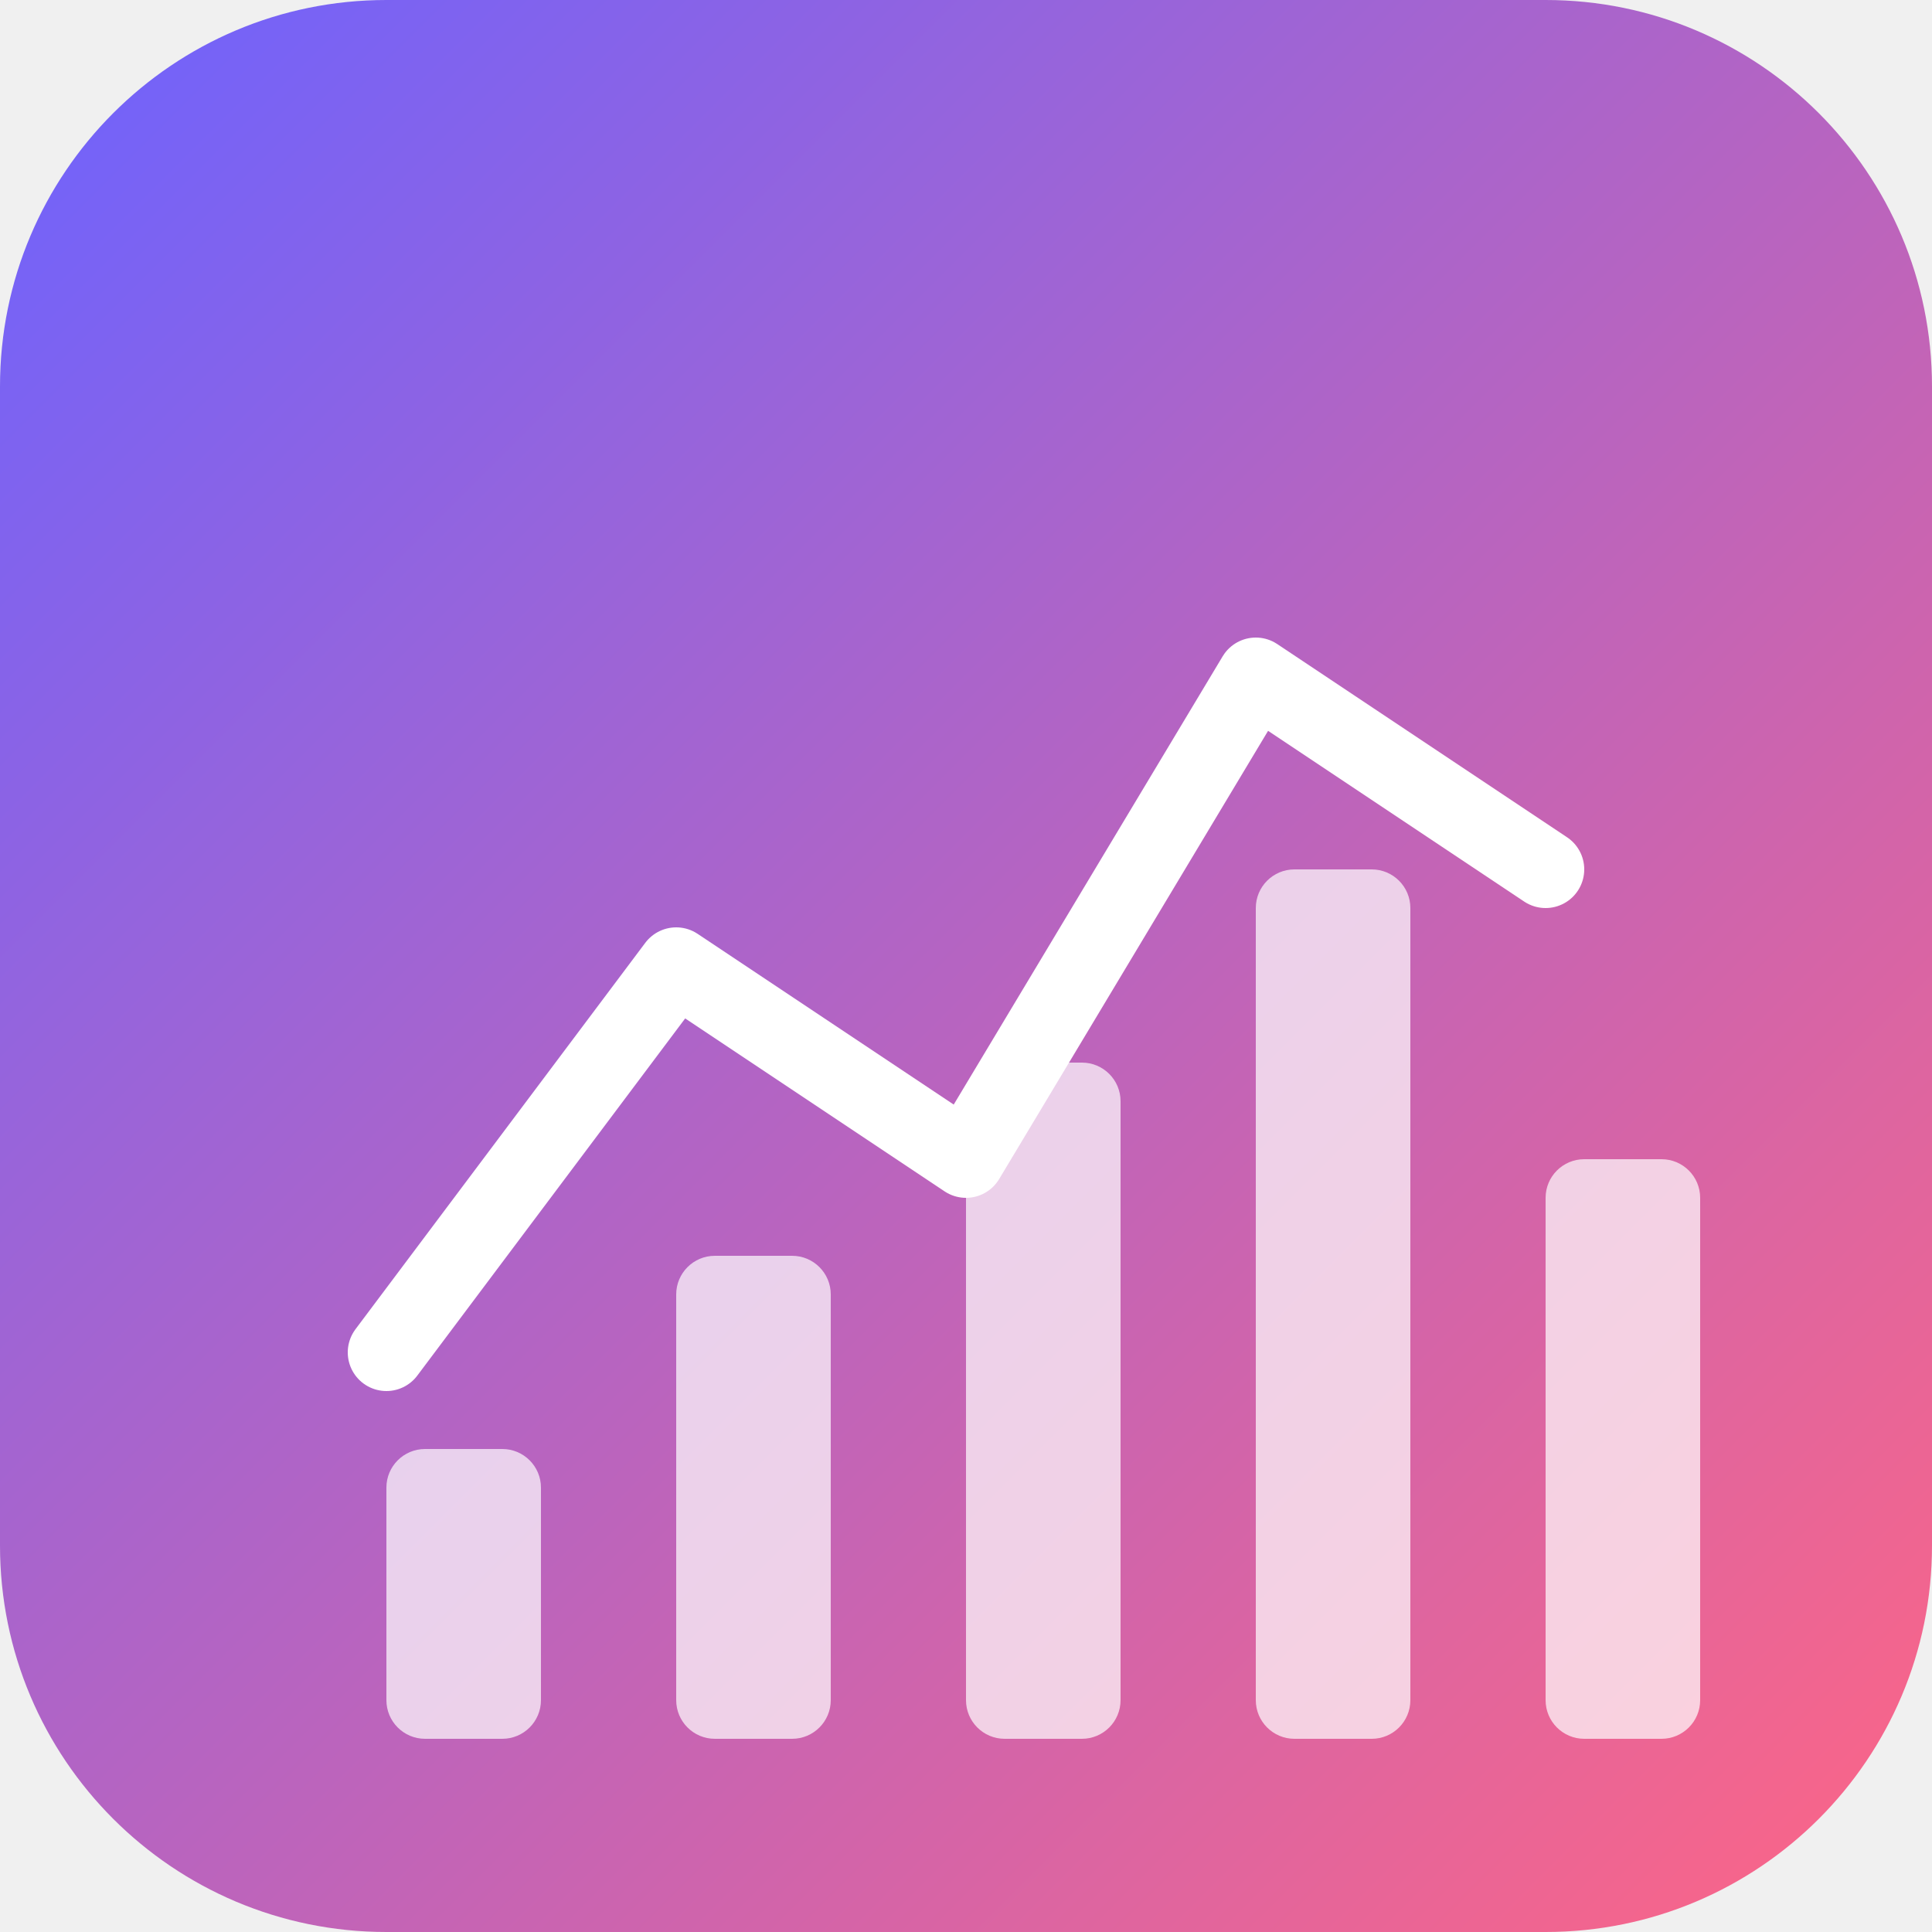
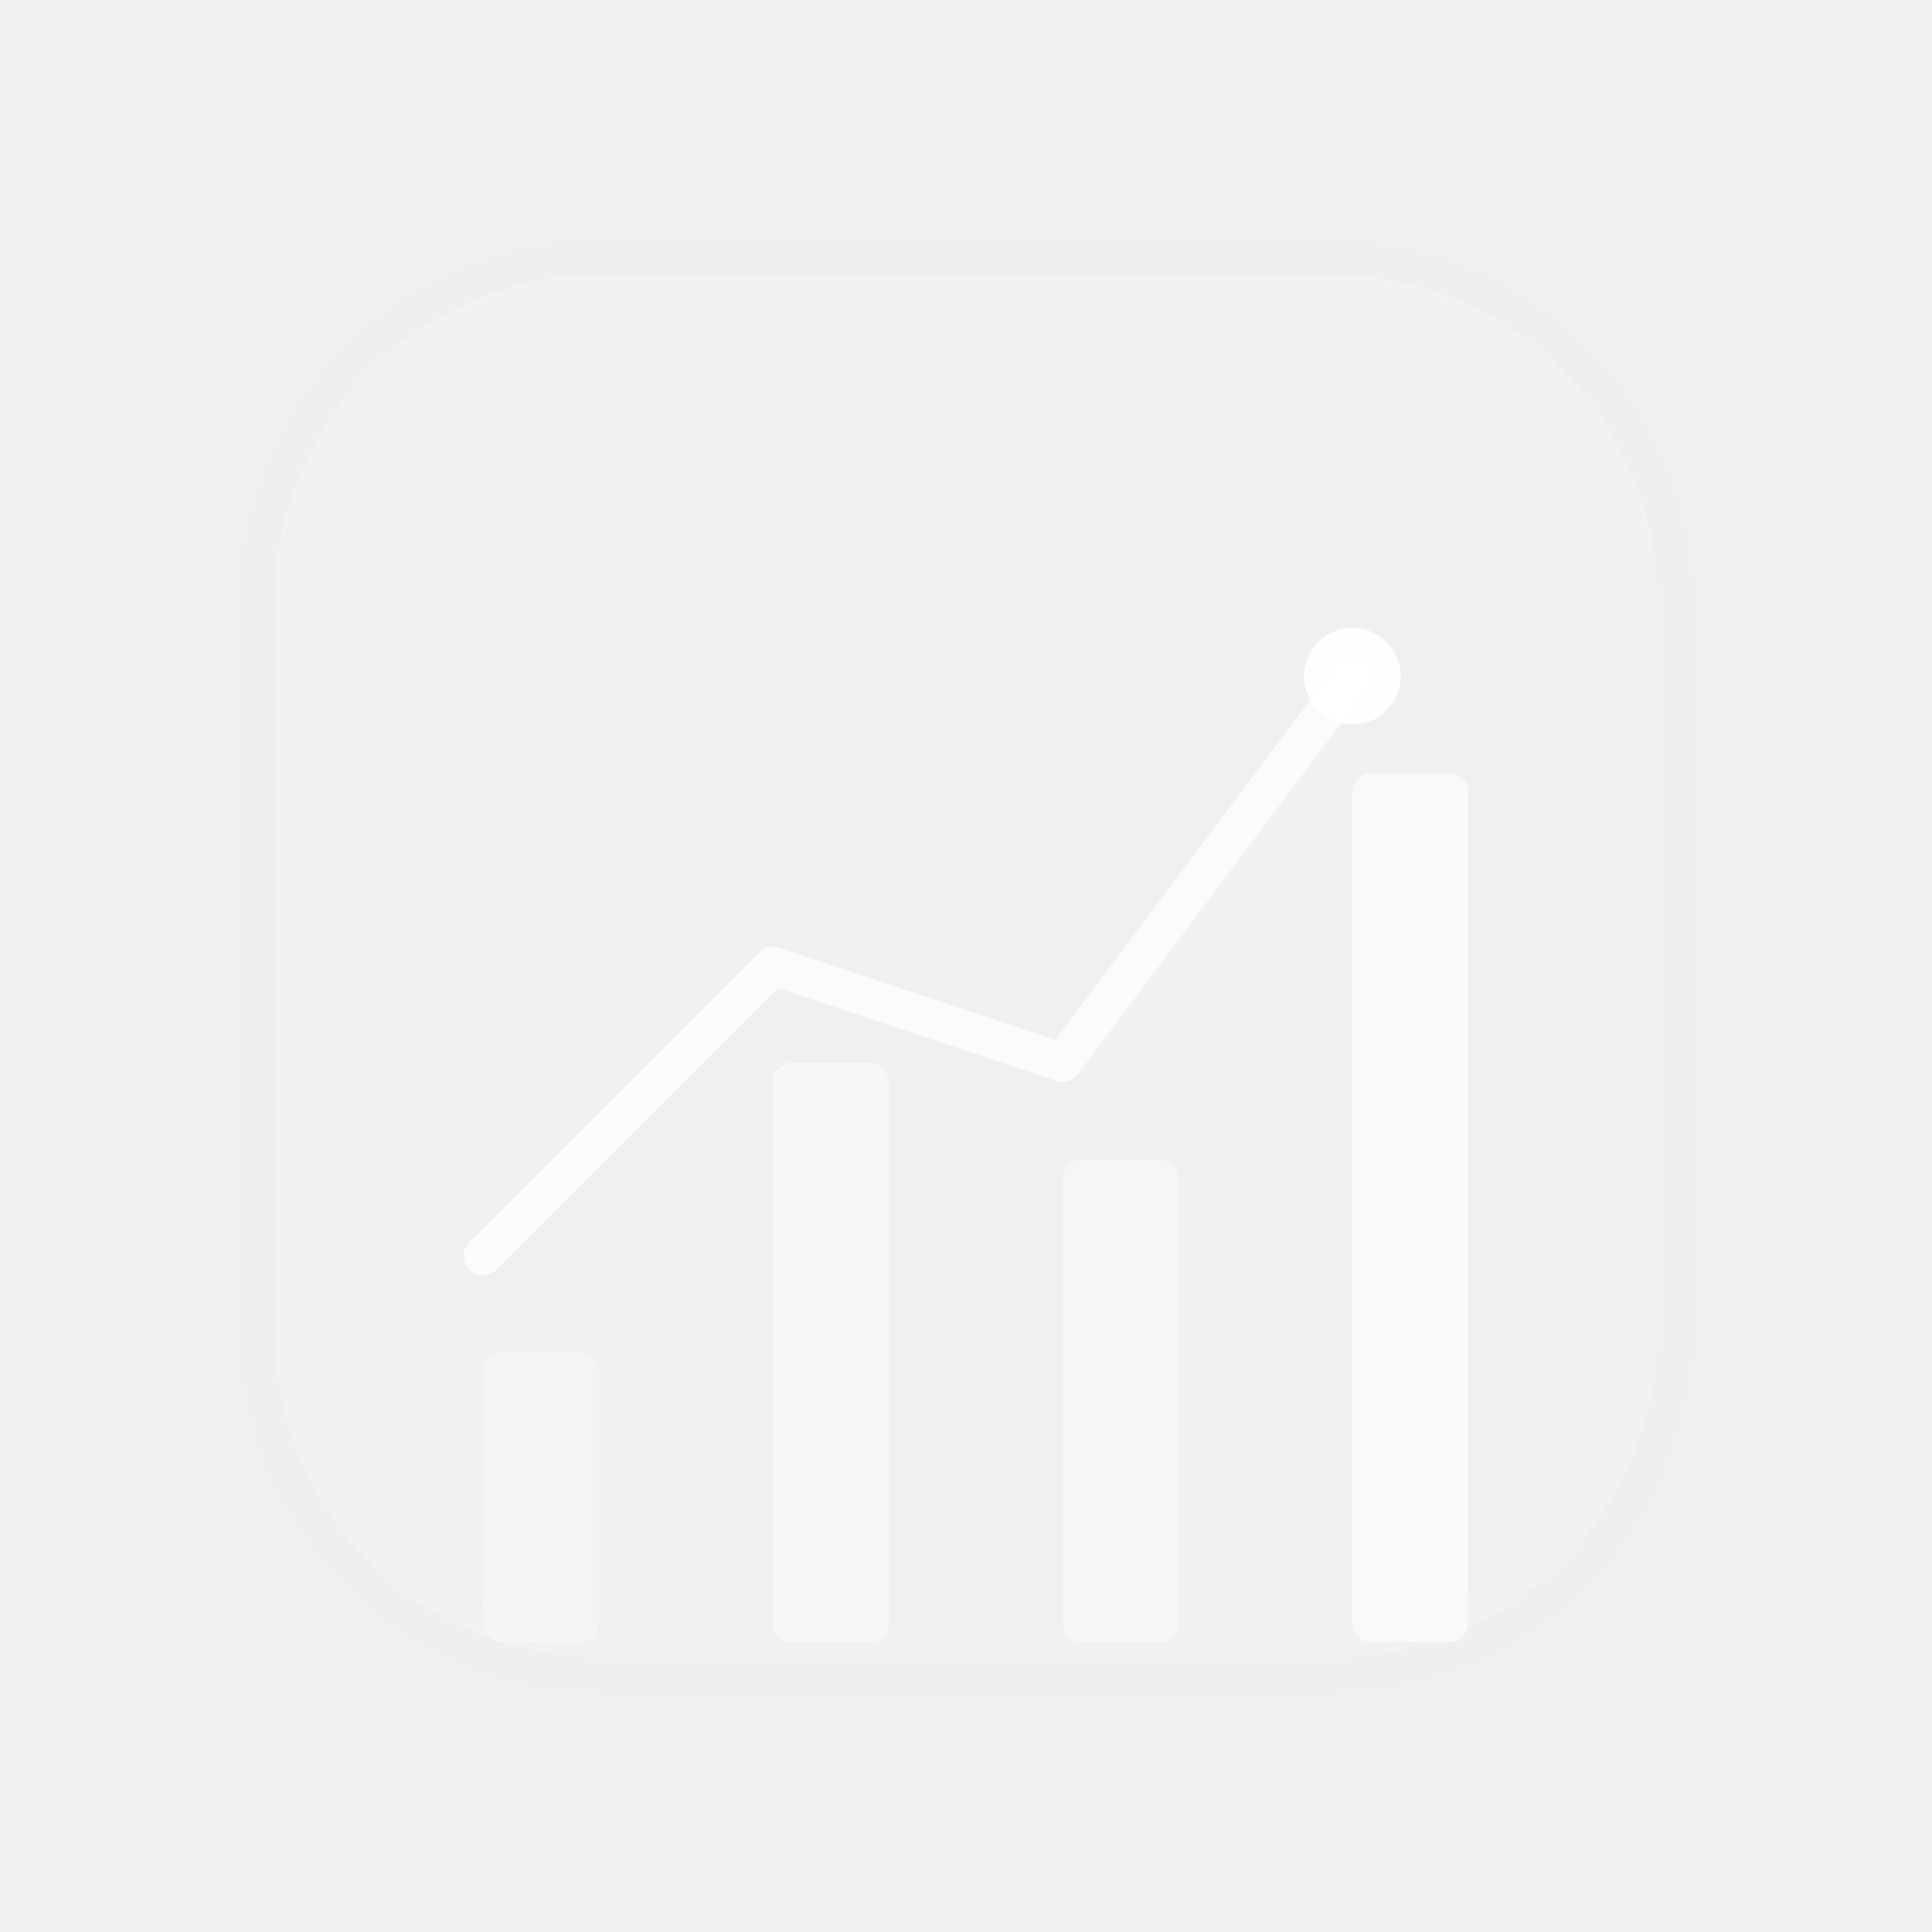
<svg xmlns="http://www.w3.org/2000/svg" viewBox="0 0 100 100" width="100" height="100">
  <defs>
-     <linearGradient id="gradient" x1="0%" y1="0%" x2="100%" y2="100%">
-       <stop offset="0%" style="stop-color:#6C63FF" />
-       <stop offset="100%" style="stop-color:#FF6584" />
-     </linearGradient>
+     <filter id="glass">
+       <feGaussianBlur in="SourceAlpha" stdDeviation="2" />
+       <feOffset dx="0" dy="0" />
+       <feComponentTransfer>
+         <feFuncA type="linear" slope="0.15" />
+       </feComponentTransfer>
+       <feMerge>
+         <feMergeNode />
+         <feMergeNode in="SourceGraphic" />
+       </feMerge>
+     </filter>
  </defs>
-   <rect width="100" height="100" rx="20" fill="url(#gradient)" />
-   <polyline points="20,70 35,50 50,60 65,35 80,45" fill="none" stroke="white" stroke-width="4" stroke-linecap="round" stroke-linejoin="round" />
-   <rect x="20" y="75" width="8" height="15" rx="2" fill="white" opacity="0.7" />
-   <rect x="35" y="65" width="8" height="25" rx="2" fill="white" opacity="0.7" />
-   <rect x="50" y="55" width="8" height="35" rx="2" fill="white" opacity="0.7" />
-   <rect x="65" y="45" width="8" height="45" rx="2" fill="white" opacity="0.7" />
-   <rect x="80" y="60" width="8" height="30" rx="2" fill="white" opacity="0.7" />
+   <rect x="15" y="15" width="70" height="70" rx="16" fill="rgba(255,255,255,0.03)" stroke="rgba(255,255,255,0.1)" stroke-width="1.5" filter="url(#glass)" />
+   <polyline points="25,65 40,50 55,55 70,35" fill="none" stroke="rgba(255,255,255,0.7)" stroke-width="2" stroke-linecap="round" stroke-linejoin="round" />
+   <rect x="25" y="70" width="6" height="15" rx="1" fill="rgba(255,255,255,0.3)" />
+   <rect x="40" y="55" width="6" height="30" rx="1" fill="rgba(255,255,255,0.5)" />
+   <rect x="55" y="60" width="6" height="25" rx="1" fill="rgba(255,255,255,0.4)" />
+   <rect x="70" y="40" width="6" height="45" rx="1" fill="rgba(255,255,255,0.6)" />
+   <circle cx="70" cy="35" r="2.5" fill="rgba(255,255,255,0.9)" />
</svg>
